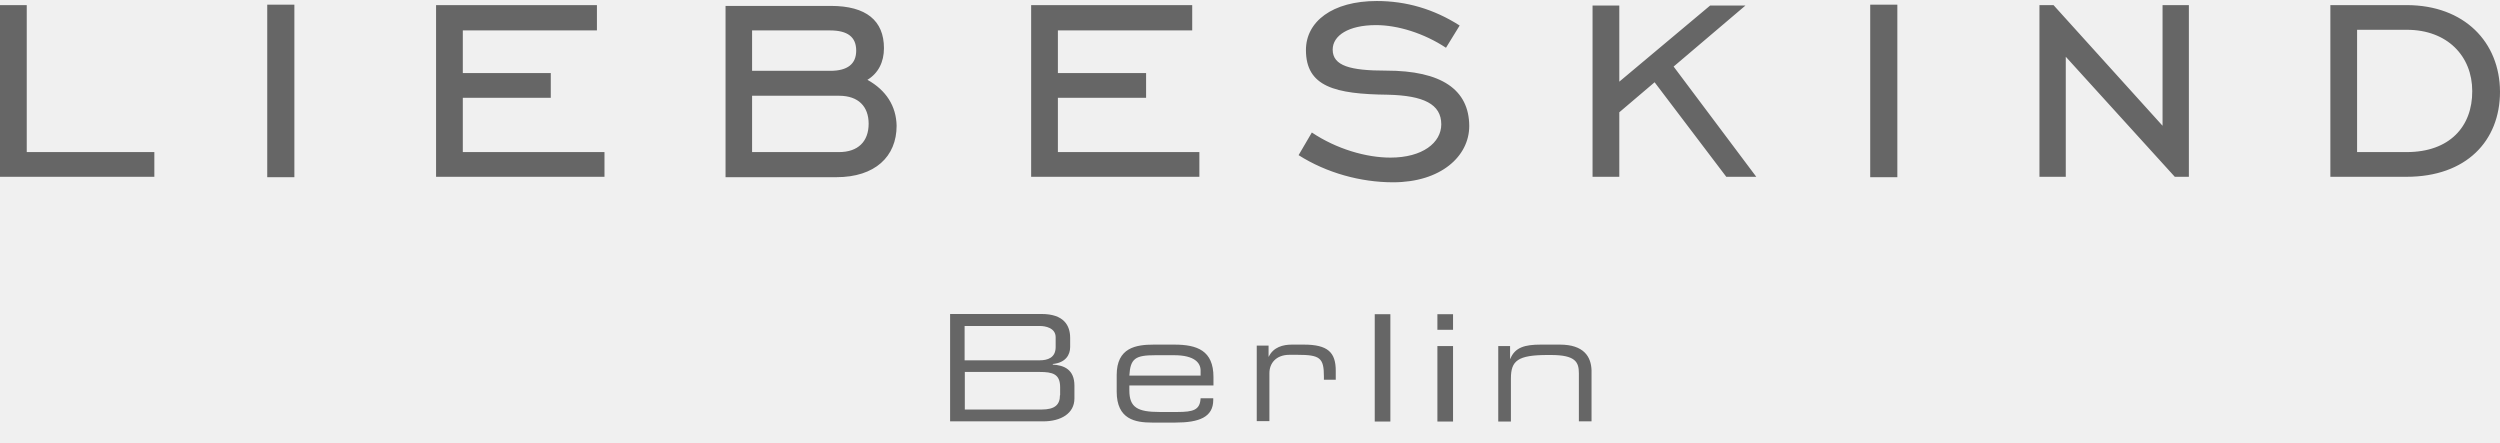
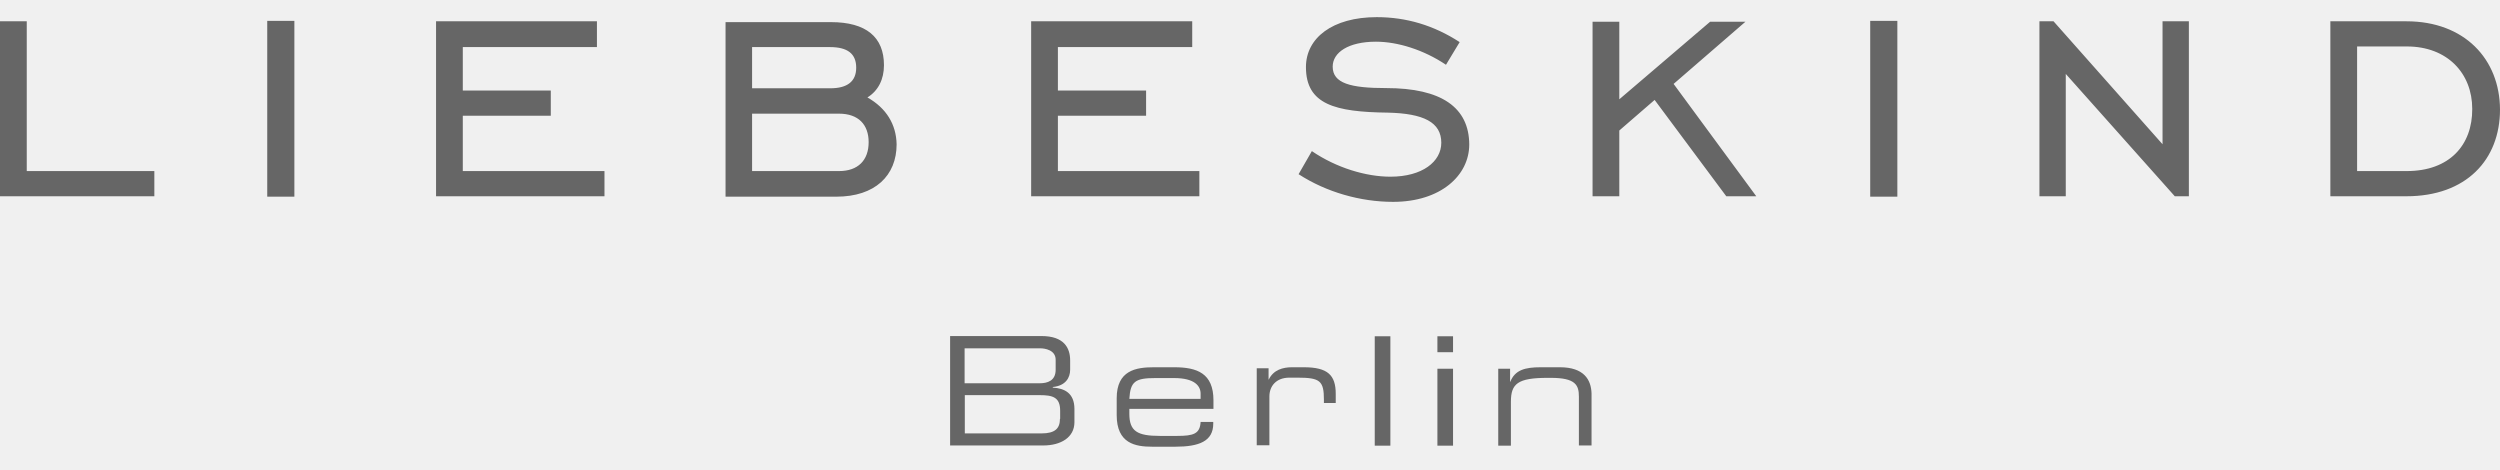
- <svg xmlns="http://www.w3.org/2000/svg" width="96" height="17" viewBox="0 0 96 17">
-   <path fill="#666" d="M1.027,41.196 L1.027,46.84 L5.927,46.84 L5.927,47.789 L-4.26325641e-14,47.789 L-4.26325641e-14,41.196 L1.027,41.196 Z M10.262,41.18 L11.304,41.18 L11.304,47.804 L10.262,47.804 L10.262,41.18 Z M17.772,44.755 L17.772,46.84 L23.212,46.84 L23.212,47.789 L16.745,47.789 L16.745,41.196 L22.922,41.196 L22.922,42.168 L17.772,42.168 L17.772,43.806 L21.15,43.806 L21.15,44.755 L17.772,44.755 Z M33.309,44.065 C34.03,44.465 34.415,45.076 34.43,45.829 C34.43,47.013 33.599,47.804 32.118,47.804 L27.861,47.804 L27.861,41.227 L31.906,41.227 C33.262,41.227 33.944,41.792 33.944,42.85 C33.944,43.383 33.725,43.814 33.309,44.065 Z M28.88,42.168 L28.88,43.72 L31.882,43.72 C32.549,43.72 32.878,43.454 32.878,42.944 C32.878,42.419 32.549,42.168 31.867,42.168 L28.88,42.168 Z M32.22,46.84 C32.949,46.84 33.356,46.433 33.356,45.751 C33.356,45.092 32.964,44.677 32.22,44.677 L28.88,44.677 L28.88,46.84 L32.22,46.84 Z M46.056,46.84 L46.056,47.789 L39.596,47.789 L39.596,41.196 L45.781,41.196 L45.781,42.168 L40.623,42.168 L40.623,43.806 L44.01,43.806 L44.01,44.755 L40.623,44.755 L40.623,46.84 L46.056,46.84 Z M53.229,43.712 C55.353,43.712 56.412,44.441 56.419,45.837 C56.419,47.005 55.322,48 53.495,48 C52.249,48 50.94,47.64 49.866,46.958 L50.375,46.088 C51.324,46.723 52.461,47.052 53.393,47.052 C54.624,47.052 55.345,46.48 55.345,45.774 C55.345,44.998 54.663,44.669 53.292,44.637 C51.269,44.614 50.148,44.332 50.148,42.921 C50.148,41.831 51.159,41.039 52.868,41.039 C53.997,41.039 55.055,41.345 56.051,41.98 L55.526,42.834 C54.671,42.27 53.668,41.964 52.837,41.964 C51.786,41.964 51.175,42.364 51.175,42.905 C51.175,43.532 51.857,43.712 53.229,43.712 Z M67.026,41.212 L64.267,43.556 L67.441,47.789 L66.289,47.789 L63.537,44.159 L62.181,45.312 L62.181,47.789 L61.154,47.789 L61.154,41.212 L62.181,41.212 L62.181,44.136 L65.67,41.212 L67.026,41.212 Z M71.816,41.18 L72.858,41.18 L72.858,47.804 L71.816,47.804 L71.816,41.18 Z M83.042,45.829 L83.042,41.196 L84.053,41.196 L84.053,47.789 L83.512,47.789 L79.326,43.179 L79.326,47.789 L78.315,47.789 L78.315,41.196 L78.855,41.196 L83.042,45.829 Z M92.41,41.196 C94.636,41.196 95.992,42.623 96,44.52 C96,46.417 94.699,47.789 92.41,47.789 L89.486,47.789 L89.486,41.196 L92.41,41.196 Z M92.417,46.84 C94.064,46.84 94.942,45.86 94.934,44.496 C94.934,43.156 93.977,42.144 92.425,42.144 L90.512,42.144 L90.512,46.84 L92.417,46.84 Z M40.427,55.001 C40.866,55.024 41.258,55.197 41.258,55.808 L41.258,56.302 C41.258,56.875 40.741,57.18 40.059,57.18 L36.484,57.18 L36.484,53.057 L39.996,53.057 C40.858,53.057 41.094,53.504 41.094,53.974 L41.094,54.327 C41.094,54.625 40.921,54.93 40.427,54.977 L40.427,55.001 Z M37.049,53.519 L37.041,53.519 L37.041,54.836 L39.926,54.836 C40.223,54.836 40.537,54.742 40.537,54.327 L40.537,53.95 C40.537,53.582 40.122,53.519 39.949,53.519 L37.049,53.519 Z M40.702,56.177 L40.709,56.177 L40.709,55.871 C40.709,55.362 40.427,55.283 39.918,55.283 L37.049,55.283 L37.049,56.726 L39.996,56.726 C40.513,56.726 40.702,56.537 40.702,56.177 Z M45.092,54.233 C45.97,54.233 46.597,54.46 46.597,55.479 L46.597,55.801 L43.367,55.801 L43.367,55.989 C43.367,56.647 43.681,56.82 44.535,56.82 L45.209,56.82 C45.829,56.82 46.079,56.741 46.103,56.294 L46.589,56.294 L46.589,56.357 C46.589,57.023 46.04,57.227 45.131,57.227 L44.245,57.227 C43.602,57.227 42.881,57.11 42.881,56.036 L42.881,55.401 C42.881,54.35 43.618,54.233 44.308,54.233 L45.092,54.233 Z M46.111,55.424 L46.103,55.424 L46.103,55.228 C46.103,54.938 45.876,54.64 45.084,54.64 L44.37,54.64 C43.594,54.64 43.406,54.766 43.367,55.424 L46.111,55.424 Z M50.07,54.233 C50.987,54.233 51.293,54.531 51.293,55.236 L51.293,55.581 L50.838,55.581 L50.838,55.456 C50.838,54.742 50.689,54.625 49.819,54.625 L49.513,54.625 C48.996,54.625 48.745,54.954 48.745,55.33 L48.745,57.172 L48.259,57.172 L48.259,54.272 L48.713,54.272 L48.713,54.695 L48.721,54.695 C48.902,54.327 49.27,54.233 49.607,54.233 L50.07,54.233 Z M52.79,53.065 L53.39,53.065 L53.39,57.188 L52.79,57.188 L52.79,53.065 Z M55.196,54.288 L55.797,54.288 L55.797,57.188 L55.196,57.188 L55.196,54.288 Z M55.196,53.065 L55.797,53.065 L55.797,53.665 L55.196,53.665 L55.196,53.065 Z M59.9,54.233 C60.817,54.233 61.099,54.695 61.115,55.22 L61.115,57.18 L60.629,57.18 L60.629,55.338 C60.629,54.907 60.504,54.632 59.555,54.632 L59.43,54.632 C58.277,54.632 58.019,54.852 58.019,55.534 L58.019,57.188 L57.533,57.188 L57.533,54.288 L57.987,54.288 L57.987,54.781 L57.995,54.781 C58.175,54.335 58.56,54.233 59.163,54.233 L59.9,54.233 Z" transform="translate(0 -41)" />
+ <svg xmlns="http://www.w3.org/2000/svg" width="133" height="25" viewBox="0 0 133 25" fill="none">
+   <g clip-path="url(#clip0_3489_27)">
+     <path d="M1.423 1.133V9.101H8.211V10.441H-3.47282e-07V1.133H1.423ZM14.217 1.111H15.661V10.463H14.217V1.111ZM24.621 6.158V9.101H32.158V10.441H23.198V1.133H31.757V2.505H24.621V4.818H29.302V6.158H24.621ZM46.147 5.184C47.146 5.748 47.678 6.611 47.7 7.674C47.7 9.345 46.549 10.463 44.496 10.463H38.599V1.177H44.203C46.082 1.177 47.027 1.974 47.027 3.468C47.027 4.221 46.723 4.829 46.147 5.184ZM40.011 2.505V4.697H44.17C45.094 4.697 45.55 4.32 45.55 3.601C45.55 2.86 45.094 2.505 44.149 2.505H40.011ZM44.637 9.101C45.648 9.101 46.212 8.526 46.212 7.563C46.212 6.633 45.669 6.047 44.637 6.047H40.011V9.101H44.637ZM63.806 9.101V10.441H54.857V1.133H63.426V2.505H56.28V4.818H60.972V6.158H56.28V9.101H63.806ZM73.744 4.686C76.687 4.686 78.153 5.715 78.164 7.685C78.164 9.334 76.644 10.739 74.113 10.739C72.386 10.739 70.573 10.23 69.085 9.267L69.791 8.039C71.105 8.935 72.68 9.4 73.972 9.4C75.677 9.4 76.677 8.592 76.677 7.596C76.677 6.501 75.732 6.036 73.831 5.992C71.029 5.958 69.476 5.56 69.476 3.568C69.476 2.029 70.877 0.912 73.245 0.912C74.808 0.912 76.275 1.343 77.654 2.24L76.926 3.446C75.742 2.649 74.352 2.218 73.201 2.218C71.746 2.218 70.899 2.782 70.899 3.546C70.899 4.431 71.844 4.686 73.744 4.686ZM92.859 1.155L89.036 4.464L93.434 10.441H91.838L88.026 5.316L86.147 6.943V10.441H84.724V1.155H86.147V5.283L90.98 1.155H92.859ZM99.495 1.111H100.939V10.463H99.495V1.111ZM115.047 7.674V1.133H116.448V10.441H115.699L109.899 3.933V10.441H108.498V1.133H109.248L115.047 7.674ZM128.026 1.133C131.11 1.133 132.989 3.147 133 5.826C133 8.504 131.197 10.441 128.026 10.441H123.975V1.133H128.026ZM128.037 9.101C130.317 9.101 131.534 7.718 131.523 5.792C131.523 3.9 130.198 2.472 128.048 2.472H125.398V9.101H128.037ZM56.009 20.622C56.617 20.656 57.16 20.899 57.16 21.762V22.46C57.16 23.267 56.443 23.699 55.498 23.699H50.546V17.878H55.411C56.606 17.878 56.932 18.509 56.932 19.173V19.671C56.932 20.091 56.693 20.523 56.009 20.589V20.622ZM51.328 18.531H51.317V20.39H55.313C55.726 20.39 56.161 20.257 56.161 19.671V19.139C56.161 18.619 55.585 18.531 55.346 18.531H51.328ZM56.389 22.282H56.4V21.851C56.4 21.131 56.009 21.021 55.303 21.021H51.328V23.057H55.411C56.128 23.057 56.389 22.792 56.389 22.282ZM62.471 19.538C63.687 19.538 64.556 19.859 64.556 21.297V21.751H60.081V22.017C60.081 22.947 60.516 23.19 61.7 23.19H62.634C63.492 23.19 63.839 23.079 63.872 22.448H64.545V22.537C64.545 23.478 63.785 23.765 62.525 23.765H61.298C60.407 23.765 59.408 23.599 59.408 22.083V21.187C59.408 19.704 60.429 19.538 61.385 19.538H62.471ZM63.883 21.22H63.872V20.943C63.872 20.534 63.557 20.113 62.46 20.113H61.471C60.396 20.113 60.136 20.29 60.081 21.22H63.883ZM69.367 19.538C70.638 19.538 71.061 19.958 71.061 20.954V21.441H70.432V21.264C70.432 20.257 70.225 20.091 69.02 20.091H68.596C67.879 20.091 67.532 20.556 67.532 21.087V23.688H66.858V19.593H67.488V20.191H67.499C67.749 19.671 68.259 19.538 68.726 19.538H69.367ZM73.136 17.889H73.968V23.71H73.136V17.889ZM76.47 19.615H77.302V23.71H76.47V19.615ZM76.47 17.889H77.302V18.737H76.47V17.889ZM82.987 19.538C84.257 19.538 84.648 20.191 84.67 20.932V23.699H83.997V21.098C83.997 20.49 83.823 20.102 82.509 20.102H82.335C80.738 20.102 80.38 20.412 80.38 21.375V23.71H79.707V19.615H80.337V20.312H80.347C80.597 19.682 81.129 19.538 81.966 19.538H82.987Z" fill="#666666" style="fill:#666666;fill:color(display-p3 0.4 0.4 0.4);fill-opacity:1;" />
+   </g>
+   <defs>
+     <clipPath id="clip0_3489_27">
+       <rect width="133" height="24" fill="white" style="fill:white;fill-opacity:1;" transform="translate(0 0.856445)" />
+     </clipPath>
+   </defs>
</svg>
